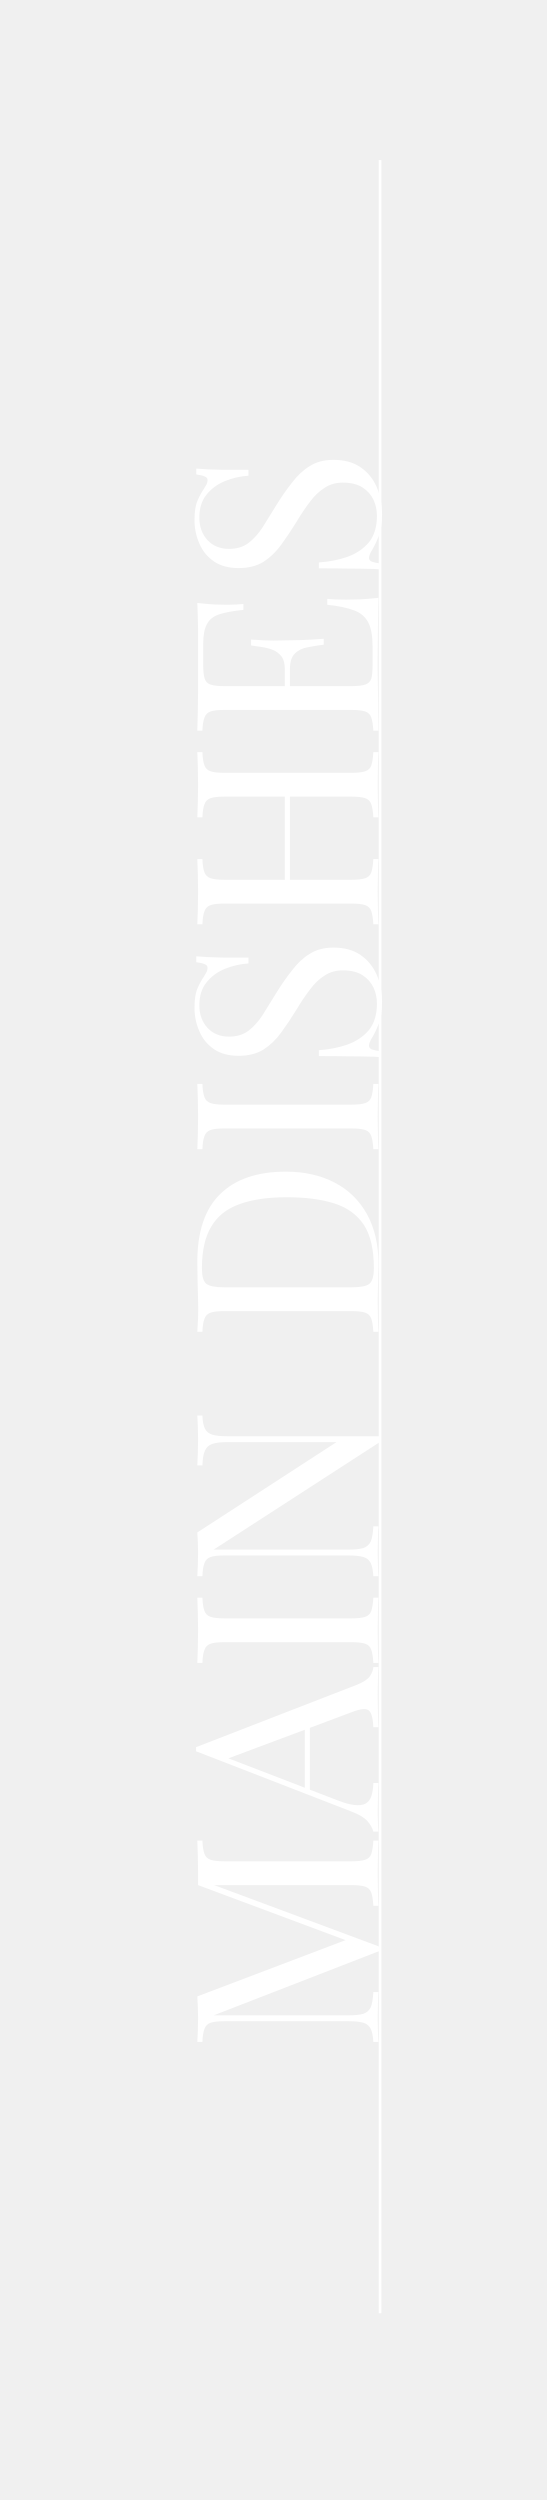
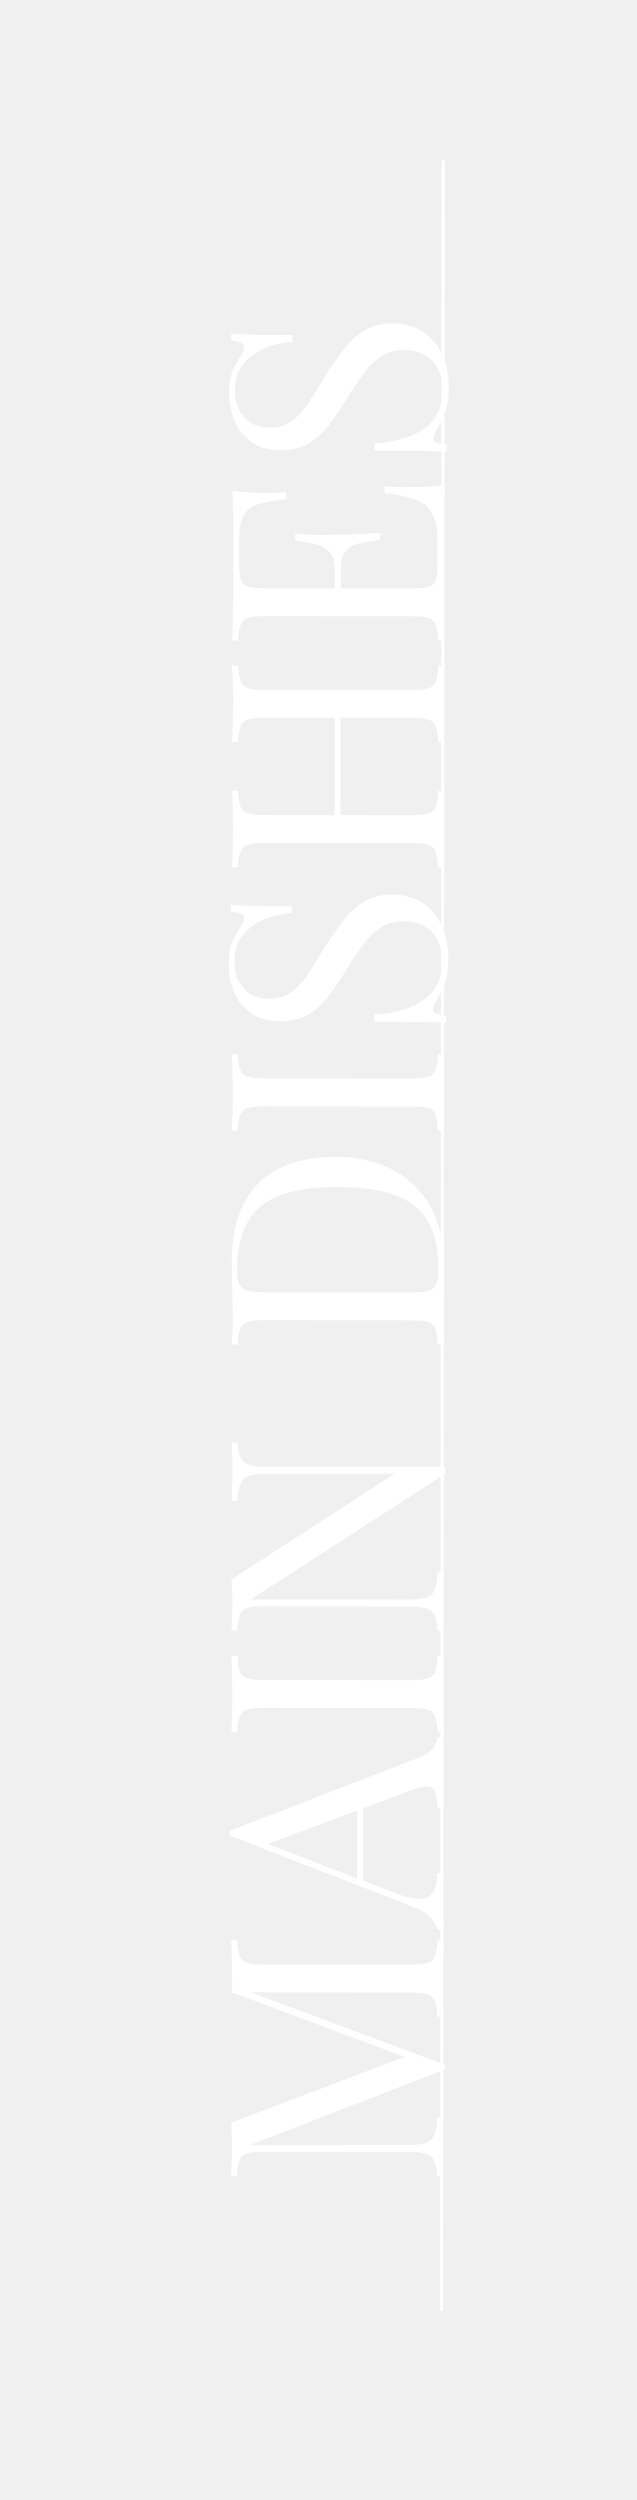
- <svg xmlns="http://www.w3.org/2000/svg" width="205" height="938" viewBox="0 0 205 938" fill="none">
-   <path d="M74.032 690.588H75.952C76.016 692.764 76.272 694.428 76.72 695.58C77.104 696.668 77.872 697.404 79.024 697.788C80.112 698.172 81.84 698.364 84.208 698.364H131.824C134.128 698.364 135.856 698.172 137.008 697.788C138.16 697.404 138.928 696.668 139.312 695.58C139.696 694.428 139.952 692.764 140.08 690.588H142C141.872 692.06 141.808 693.916 141.808 696.156C141.744 698.332 141.712 700.54 141.712 702.78C141.712 705.276 141.744 707.612 141.808 709.788C141.808 711.964 141.872 713.724 142 715.068H140.08C139.952 712.892 139.696 711.26 139.312 710.172C138.928 709.02 138.16 708.252 137.008 707.868C135.856 707.484 134.128 707.292 131.824 707.292H79.024L79.312 706.908L142.48 730.428V731.964L80.176 756.156H130.864C133.168 756.156 134.992 755.964 136.336 755.58C137.616 755.132 138.544 754.3 139.12 753.084C139.632 751.804 139.952 749.916 140.08 747.42H142C141.872 748.572 141.808 750.076 141.808 751.932C141.744 753.788 141.712 755.548 141.712 757.212C141.712 758.812 141.744 760.444 141.808 762.108C141.808 763.708 141.872 765.052 142 766.14H140.08C139.952 763.964 139.632 762.332 139.12 761.244C138.544 760.092 137.616 759.324 136.336 758.94C134.992 758.556 133.168 758.364 130.864 758.364H84.208C81.84 758.364 80.112 758.556 79.024 758.94C77.872 759.324 77.104 760.092 76.72 761.244C76.272 762.332 76.016 763.964 75.952 766.14H74.032C74.096 765.052 74.16 763.708 74.224 762.108C74.288 760.444 74.32 758.812 74.32 757.212C74.32 755.804 74.288 754.364 74.224 752.892C74.16 751.356 74.096 750.076 74.032 749.052L131.44 727.26L132.208 728.892L74.32 707.292C74.32 706.524 74.32 705.788 74.32 705.084C74.32 704.316 74.32 703.548 74.32 702.78C74.32 700.54 74.288 698.332 74.224 696.156C74.16 693.916 74.096 692.06 74.032 690.588ZM73.552 655.539L133.936 632.115C136.368 631.155 138 630.067 138.832 628.851C139.6 627.635 140.016 626.515 140.08 625.491H142C141.872 626.771 141.808 628.339 141.808 630.195C141.744 632.051 141.712 633.907 141.712 635.763C141.712 638.259 141.744 640.595 141.808 642.771C141.808 644.947 141.872 646.707 142 648.051H140.08C139.952 644.787 139.408 642.707 138.448 641.811C137.424 640.915 135.28 641.107 132.016 642.387L84.304 660.243L83.056 658.707L126.448 675.411C129.008 676.435 131.184 677.043 132.976 677.235C134.704 677.427 136.08 677.267 137.104 676.755C138.128 676.179 138.864 675.251 139.312 673.971C139.76 672.627 140.016 670.963 140.08 668.979H142C141.872 670.771 141.808 672.659 141.808 674.643C141.744 676.563 141.712 678.355 141.712 680.019C141.712 681.619 141.744 682.995 141.808 684.147C141.808 685.235 141.872 686.259 142 687.219H140.08C139.76 685.939 139.024 684.627 137.872 683.283C136.656 681.939 134.608 680.723 131.728 679.635L73.552 657.075C73.552 656.819 73.552 656.563 73.552 656.307C73.552 656.051 73.552 655.795 73.552 655.539ZM114.352 643.827H116.272V672.435L114.352 671.475V643.827ZM74.032 599.441H75.952C76.016 601.617 76.272 603.281 76.72 604.433C77.104 605.521 77.872 606.257 79.024 606.641C80.112 607.025 81.84 607.217 84.208 607.217H131.824C134.128 607.217 135.856 607.025 137.008 606.641C138.16 606.257 138.928 605.521 139.312 604.433C139.696 603.281 139.952 601.617 140.08 599.441H142C141.872 600.913 141.808 602.769 141.808 605.009C141.744 607.185 141.712 609.393 141.712 611.633C141.712 614.129 141.744 616.465 141.808 618.641C141.808 620.817 141.872 622.577 142 623.921H140.08C139.952 621.745 139.696 620.113 139.312 619.025C138.928 617.873 138.16 617.105 137.008 616.721C135.856 616.337 134.128 616.145 131.824 616.145H84.208C81.84 616.145 80.112 616.337 79.024 616.721C77.872 617.105 77.104 617.873 76.72 619.025C76.272 620.113 76.016 621.745 75.952 623.921H74.032C74.096 622.577 74.16 620.817 74.224 618.641C74.288 616.465 74.32 614.129 74.32 611.633C74.32 609.393 74.288 607.185 74.224 605.009C74.16 602.769 74.096 600.913 74.032 599.441ZM74.032 531.102H75.952C76.016 533.278 76.336 534.942 76.912 536.094C77.488 537.182 78.416 537.918 79.696 538.302C80.976 538.686 82.8 538.878 85.168 538.878H142.48C142.48 539.262 142.48 539.646 142.48 540.03C142.48 540.35 142.48 540.702 142.48 541.086L80.176 581.406H130.864C133.168 581.406 134.992 581.214 136.336 580.83C137.616 580.382 138.544 579.55 139.12 578.334C139.632 577.054 139.952 575.166 140.08 572.67H142C141.872 573.822 141.808 575.326 141.808 577.182C141.744 579.038 141.712 580.798 141.712 582.462C141.712 584.062 141.744 585.694 141.808 587.358C141.808 588.958 141.872 590.302 142 591.39H140.08C139.952 589.214 139.632 587.582 139.12 586.494C138.544 585.342 137.616 584.574 136.336 584.19C134.992 583.806 133.168 583.614 130.864 583.614H84.208C81.84 583.614 80.112 583.806 79.024 584.19C77.872 584.574 77.104 585.342 76.72 586.494C76.272 587.582 76.016 589.214 75.952 591.39H74.032C74.096 590.302 74.16 588.958 74.224 587.358C74.288 585.694 74.32 584.062 74.32 582.462C74.32 581.054 74.288 579.71 74.224 578.43C74.16 577.15 74.096 575.998 74.032 574.974L126.256 541.086H85.168C82.8 541.086 80.976 541.31 79.696 541.758C78.416 542.142 77.488 542.974 76.912 544.254C76.336 545.47 76.016 547.326 75.952 549.822H74.032C74.096 548.67 74.16 547.166 74.224 545.31C74.288 543.39 74.32 541.63 74.32 540.03C74.32 538.366 74.288 536.734 74.224 535.134C74.16 533.47 74.096 532.126 74.032 531.102ZM74.032 473.494C74.032 462.038 76.912 453.526 82.672 447.958C88.368 442.39 96.56 439.606 107.248 439.606C114.224 439.606 120.336 440.982 125.584 443.734C130.768 446.422 134.8 450.358 137.68 455.542C140.56 460.726 142 466.998 142 474.358C142 475.318 141.968 476.598 141.904 478.198C141.84 479.798 141.808 481.462 141.808 483.19C141.744 484.854 141.712 486.39 141.712 487.798C141.712 490.038 141.744 492.246 141.808 494.422C141.808 496.598 141.872 498.358 142 499.702H140.08C139.952 497.526 139.696 495.894 139.312 494.806C138.928 493.654 138.16 492.886 137.008 492.502C135.856 492.118 134.128 491.926 131.824 491.926H84.208C81.84 491.926 80.112 492.118 79.024 492.502C77.872 492.886 77.104 493.654 76.72 494.806C76.272 495.894 76.016 497.526 75.952 499.702H74.032C74.096 498.358 74.192 496.598 74.32 494.422C74.384 492.246 74.384 490.102 74.32 487.99C74.256 485.75 74.192 483.222 74.128 480.406C74.064 477.59 74.032 475.286 74.032 473.494ZM75.76 475.894C75.76 478.838 76.304 480.758 77.392 481.654C78.48 482.55 80.688 482.998 84.016 482.998H132.016C135.344 482.998 137.552 482.55 138.64 481.654C139.728 480.694 140.272 478.742 140.272 475.798C140.272 468.822 139.024 463.414 136.528 459.574C133.968 455.734 130.256 453.046 125.392 451.51C120.528 449.974 114.608 449.206 107.632 449.206C100.464 449.206 94.544 450.07 89.872 451.798C85.136 453.462 81.616 456.246 79.312 460.15C76.944 463.99 75.76 469.238 75.76 475.894ZM74.032 406.691H75.952C76.016 408.867 76.272 410.531 76.72 411.683C77.104 412.771 77.872 413.507 79.024 413.891C80.112 414.275 81.84 414.467 84.208 414.467H131.824C134.128 414.467 135.856 414.275 137.008 413.891C138.16 413.507 138.928 412.771 139.312 411.683C139.696 410.531 139.952 408.867 140.08 406.691H142C141.872 408.163 141.808 410.019 141.808 412.259C141.744 414.435 141.712 416.643 141.712 418.883C141.712 421.379 141.744 423.715 141.808 425.891C141.808 428.067 141.872 429.827 142 431.171H140.08C139.952 428.995 139.696 427.363 139.312 426.275C138.928 425.123 138.16 424.355 137.008 423.971C135.856 423.587 134.128 423.395 131.824 423.395H84.208C81.84 423.395 80.112 423.587 79.024 423.971C77.872 424.355 77.104 425.123 76.72 426.275C76.272 427.363 76.016 428.995 75.952 431.171H74.032C74.096 429.827 74.16 428.067 74.224 425.891C74.288 423.715 74.32 421.379 74.32 418.883C74.32 416.643 74.288 414.435 74.224 412.259C74.16 410.019 74.096 408.163 74.032 406.691ZM72.976 378.096C72.976 374.896 73.36 372.464 74.128 370.8C74.832 369.136 75.632 367.664 76.528 366.384C76.976 365.616 77.328 365.008 77.584 364.56C77.776 364.048 77.872 363.568 77.872 363.12C77.872 362.48 77.52 362.032 76.816 361.776C76.112 361.456 75.056 361.2 73.648 361.008V358.8C74.736 358.864 76.048 358.96 77.584 359.088C79.056 359.152 81.04 359.216 83.536 359.28C85.968 359.28 89.2 359.28 93.232 359.28V361.488C90.16 361.68 87.216 362.352 84.4 363.504C81.584 364.656 79.28 366.352 77.488 368.592C75.696 370.768 74.8 373.648 74.8 377.232C74.8 380.624 75.824 383.44 77.872 385.68C79.92 387.856 82.608 388.944 85.936 388.944C88.816 388.944 91.248 388.208 93.232 386.736C95.152 385.264 96.912 383.312 98.512 380.88C100.048 378.384 101.712 375.696 103.504 372.816C105.552 369.488 107.6 366.544 109.648 363.984C111.632 361.36 113.84 359.312 116.272 357.84C118.704 356.304 121.648 355.536 125.104 355.536C129.2 355.536 132.592 356.464 135.28 358.32C137.968 360.176 139.984 362.64 141.328 365.712C142.672 368.784 143.344 372.176 143.344 375.888C143.344 379.28 142.96 381.968 142.192 383.952C141.424 385.936 140.624 387.632 139.792 389.04C138.896 390.448 138.448 391.536 138.448 392.304C138.448 392.944 138.8 393.424 139.504 393.744C140.208 394 141.264 394.224 142.672 394.416V396.624C141.328 396.496 139.76 396.432 137.968 396.432C136.112 396.368 133.712 396.336 130.768 396.336C127.824 396.272 124.112 396.24 119.632 396.24V394.032C123.472 393.776 127.056 393.072 130.384 391.92C133.712 390.704 136.4 388.88 138.448 386.448C140.432 383.952 141.424 380.656 141.424 376.56C141.424 374.448 141.008 372.464 140.176 370.608C139.28 368.688 137.904 367.12 136.048 365.904C134.128 364.688 131.664 364.08 128.656 364.08C126.032 364.08 123.76 364.72 121.84 366C119.856 367.216 118.032 368.944 116.368 371.184C114.64 373.424 112.88 376.048 111.088 379.056C109.232 382.064 107.344 384.88 105.424 387.504C103.504 390.128 101.296 392.24 98.8 393.84C96.24 395.376 93.168 396.144 89.584 396.144C85.808 396.144 82.704 395.312 80.272 393.648C77.776 391.92 75.952 389.68 74.8 386.928C73.584 384.176 72.976 381.232 72.976 378.096ZM142 306.668H140.08C139.952 304.492 139.696 302.86 139.312 301.772C138.928 300.62 138.16 299.852 137.008 299.468C135.856 299.084 134.128 298.892 131.824 298.892H84.208C81.84 298.892 80.112 299.084 79.024 299.468C77.872 299.852 77.104 300.62 76.72 301.772C76.272 302.86 76.016 304.492 75.952 306.668H74.032C74.096 305.196 74.16 303.34 74.224 301.1C74.288 298.86 74.32 296.652 74.32 294.476C74.32 291.98 74.288 289.644 74.224 287.468C74.16 285.292 74.096 283.532 74.032 282.188H75.952C76.016 284.364 76.272 286.028 76.72 287.18C77.104 288.268 77.872 289.004 79.024 289.388C80.112 289.772 81.84 289.964 84.208 289.964H131.824C134.128 289.964 135.856 289.772 137.008 289.388C138.16 289.004 138.928 288.268 139.312 287.18C139.696 286.028 139.952 284.364 140.08 282.188H142C141.872 283.532 141.808 285.292 141.808 287.468C141.744 289.644 141.712 291.98 141.712 294.476C141.712 296.652 141.744 298.86 141.808 301.1C141.808 303.34 141.872 305.196 142 306.668ZM142 346.796H140.08C139.952 344.62 139.696 342.988 139.312 341.9C138.928 340.748 138.16 339.98 137.008 339.596C135.856 339.212 134.128 339.02 131.824 339.02H84.208C81.84 339.02 80.112 339.212 79.024 339.596C77.872 339.98 77.104 340.748 76.72 341.9C76.272 342.988 76.016 344.62 75.952 346.796H74.032C74.096 345.452 74.16 343.692 74.224 341.516C74.288 339.34 74.32 337.004 74.32 334.508C74.32 332.268 74.288 330.06 74.224 327.884C74.16 325.644 74.096 323.788 74.032 322.316H75.952C76.016 324.492 76.272 326.156 76.72 327.308C77.104 328.396 77.872 329.132 79.024 329.516C80.112 329.9 81.84 330.092 84.208 330.092H131.824C134.128 330.092 135.856 329.9 137.008 329.516C138.16 329.132 138.928 328.396 139.312 327.308C139.696 326.156 139.952 324.492 140.08 322.316H142C141.872 323.788 141.808 325.644 141.808 327.884C141.744 330.06 141.712 332.268 141.712 334.508C141.712 337.004 141.744 339.34 141.808 341.516C141.808 343.692 141.872 345.452 142 346.796ZM108.784 333.452H106.864V295.532H108.784V333.452ZM74.032 226.236C76.272 226.492 78.448 226.684 80.56 226.812C82.672 226.876 84.272 226.908 85.36 226.908C86.512 226.908 87.632 226.876 88.72 226.812C89.744 226.748 90.608 226.684 91.312 226.62V228.828C87.536 229.212 84.56 229.756 82.384 230.46C80.144 231.164 78.576 232.38 77.68 234.108C76.72 235.772 76.24 238.3 76.24 241.692V249.66C76.24 251.836 76.432 253.5 76.816 254.652C77.136 255.74 77.872 256.476 79.024 256.86C80.112 257.244 81.84 257.436 84.208 257.436H131.824C134.128 257.436 135.856 257.244 137.008 256.86C138.16 256.476 138.928 255.74 139.312 254.652C139.632 253.5 139.792 251.836 139.792 249.66V242.652C139.792 238.62 139.248 235.58 138.16 233.532C137.072 231.42 135.312 229.916 132.88 229.02C130.384 228.06 127.024 227.356 122.8 226.908V224.7C124.528 224.892 126.832 224.988 129.712 224.988C130.928 224.988 132.688 224.956 134.992 224.892C137.232 224.764 139.568 224.572 142 224.316C141.872 227.58 141.808 231.26 141.808 235.356C141.744 239.452 141.712 243.1 141.712 246.3C141.712 247.708 141.712 249.532 141.712 251.772C141.712 253.948 141.744 256.316 141.808 258.876C141.808 261.436 141.84 264.028 141.904 266.652C141.904 269.276 141.936 271.772 142 274.14H140.08C139.952 271.964 139.696 270.332 139.312 269.244C138.928 268.092 138.16 267.324 137.008 266.94C135.856 266.556 134.128 266.364 131.824 266.364H84.208C81.84 266.364 80.112 266.556 79.024 266.94C77.872 267.324 77.104 268.092 76.72 269.244C76.272 270.332 76.016 271.964 75.952 274.14H74.032C74.096 271.772 74.16 269.276 74.224 266.652C74.224 264.028 74.256 261.436 74.32 258.876C74.32 256.316 74.32 253.948 74.32 251.772C74.32 249.532 74.32 247.708 74.32 246.3C74.32 243.356 74.32 240.028 74.32 236.316C74.256 232.54 74.16 229.18 74.032 226.236ZM106.864 242.748C106.864 242.748 107.184 242.748 107.824 242.748C108.464 242.748 108.784 242.748 108.784 242.748V260.316C108.784 260.316 108.464 260.316 107.824 260.316C107.184 260.316 106.864 260.316 106.864 260.316V242.748ZM94.192 239.964C97.84 240.22 100.624 240.348 102.544 240.348C104.464 240.284 106.224 240.252 107.824 240.252C109.424 240.252 111.184 240.22 113.104 240.156C115.024 240.092 117.808 239.932 121.456 239.676V241.884C119.408 242.14 117.424 242.46 115.504 242.844C113.52 243.164 111.92 243.932 110.704 245.148C109.424 246.3 108.784 248.284 108.784 251.1H106.864C106.864 248.988 106.448 247.388 105.616 246.3C104.72 245.148 103.6 244.316 102.256 243.804C100.912 243.292 99.536 242.94 98.128 242.748C96.656 242.556 95.344 242.364 94.192 242.172V239.964ZM72.976 195.096C72.976 191.896 73.36 189.464 74.128 187.8C74.832 186.136 75.632 184.664 76.528 183.384C76.976 182.616 77.328 182.008 77.584 181.56C77.776 181.048 77.872 180.568 77.872 180.12C77.872 179.48 77.52 179.032 76.816 178.776C76.112 178.456 75.056 178.2 73.648 178.008V175.8C74.736 175.864 76.048 175.96 77.584 176.088C79.056 176.152 81.04 176.216 83.536 176.28C85.968 176.28 89.2 176.28 93.232 176.28V178.488C90.16 178.68 87.216 179.352 84.4 180.504C81.584 181.656 79.28 183.352 77.488 185.592C75.696 187.768 74.8 190.648 74.8 194.232C74.8 197.624 75.824 200.44 77.872 202.68C79.92 204.856 82.608 205.944 85.936 205.944C88.816 205.944 91.248 205.208 93.232 203.736C95.152 202.264 96.912 200.312 98.512 197.88C100.048 195.384 101.712 192.696 103.504 189.816C105.552 186.488 107.6 183.544 109.648 180.984C111.632 178.36 113.84 176.312 116.272 174.84C118.704 173.304 121.648 172.536 125.104 172.536C129.2 172.536 132.592 173.464 135.28 175.32C137.968 177.176 139.984 179.64 141.328 182.712C142.672 185.784 143.344 189.176 143.344 192.888C143.344 196.28 142.96 198.968 142.192 200.952C141.424 202.936 140.624 204.632 139.792 206.04C138.896 207.448 138.448 208.536 138.448 209.304C138.448 209.944 138.8 210.424 139.504 210.744C140.208 211 141.264 211.224 142.672 211.416V213.624C141.328 213.496 139.76 213.432 137.968 213.432C136.112 213.368 133.712 213.336 130.768 213.336C127.824 213.272 124.112 213.24 119.632 213.24V211.032C123.472 210.776 127.056 210.072 130.384 208.92C133.712 207.704 136.4 205.88 138.448 203.448C140.432 200.952 141.424 197.656 141.424 193.56C141.424 191.448 141.008 189.464 140.176 187.608C139.28 185.688 137.904 184.12 136.048 182.904C134.128 181.688 131.664 181.08 128.656 181.08C126.032 181.08 123.76 181.72 121.84 183C119.856 184.216 118.032 185.944 116.368 188.184C114.64 190.424 112.88 193.048 111.088 196.056C109.232 199.064 107.344 201.88 105.424 204.504C103.504 207.128 101.296 209.24 98.8 210.84C96.24 212.376 93.168 213.144 89.584 213.144C85.808 213.144 82.704 212.312 80.272 210.648C77.776 208.92 75.952 206.68 74.8 203.928C73.584 201.176 72.976 198.232 72.976 195.096Z" fill="white" />
-   <line x1="142.594" y1="867.937" x2="142.594" y2="60.064" stroke="white" />
+ <svg xmlns="http://www.w3.org/2000/svg" width="204" height="801" viewBox="0 0 204 801" fill="none">
+   <path d="M74.092 621.643L76.012 621.644C76.074 623.82 76.329 625.485 76.776 626.637C77.159 627.725 77.927 628.462 79.078 628.847C80.166 629.232 81.894 629.425 84.262 629.427L131.878 629.463C134.182 629.464 135.91 629.274 137.062 628.891C138.215 628.508 138.983 627.772 139.368 626.684C139.753 625.533 140.01 623.869 140.14 621.693L142.06 621.694C141.931 623.166 141.865 625.022 141.864 627.262C141.798 629.438 141.764 631.646 141.763 633.886C141.761 636.382 141.791 638.718 141.853 640.894C141.852 643.07 141.914 644.83 142.041 646.174L140.121 646.173C139.995 643.997 139.74 642.365 139.357 641.276C138.974 640.124 138.206 639.356 137.055 638.971C135.903 638.586 134.175 638.392 131.871 638.391L79.071 638.351L79.359 637.967L142.51 661.535L142.509 663.071L80.186 687.216L130.874 687.254C133.178 687.256 135.002 687.065 136.347 686.682C137.627 686.235 138.556 685.404 139.133 684.188C139.646 682.909 139.967 681.021 140.097 678.525L142.017 678.526C141.888 679.678 141.823 681.182 141.821 683.038C141.756 684.894 141.723 686.654 141.721 688.318C141.72 689.918 141.751 691.55 141.814 693.214C141.813 694.814 141.875 696.158 142.003 697.246L140.083 697.245C139.956 695.069 139.638 693.437 139.126 692.348C138.551 691.196 137.624 690.427 136.344 690.042C135 689.657 133.177 689.464 130.873 689.462L84.217 689.427C81.849 689.425 80.12 689.616 79.032 689.999C77.88 690.382 77.111 691.149 76.726 692.301C76.278 693.389 76.02 695.02 75.955 697.196L74.035 697.195C74.1 696.107 74.165 694.763 74.23 693.163C74.295 691.499 74.328 689.867 74.329 688.267C74.331 686.859 74.3 685.419 74.237 683.947C74.174 682.411 74.111 681.131 74.048 680.107L131.472 658.358L132.239 659.991L74.367 638.347C74.368 637.579 74.368 636.843 74.369 636.139C74.37 635.371 74.37 634.603 74.371 633.835C74.372 631.595 74.342 629.387 74.28 627.211C74.217 624.971 74.155 623.115 74.092 621.643ZM73.638 586.594L134.04 563.215C136.473 562.257 138.106 561.17 138.939 559.955C139.708 558.74 140.124 557.62 140.189 556.596L142.109 556.597C141.98 557.877 141.915 559.445 141.914 561.301C141.848 563.157 141.815 565.013 141.813 566.869C141.812 569.365 141.842 571.701 141.904 573.877C141.902 576.053 141.965 577.813 142.092 579.157L140.172 579.156C140.047 575.892 139.504 573.812 138.545 572.915C137.521 572.018 135.377 572.208 132.112 573.486L84.387 591.306L83.14 589.769L126.519 606.506C129.079 607.532 131.254 608.141 133.046 608.335C134.774 608.528 136.15 608.369 137.174 607.858C138.199 607.283 138.935 606.355 139.384 605.075C139.833 603.732 140.091 602.068 140.156 600.084L142.076 600.085C141.947 601.877 141.881 603.765 141.88 605.749C141.814 607.669 141.781 609.461 141.78 611.125C141.779 612.725 141.81 614.101 141.873 615.253C141.872 616.341 141.935 617.365 142.062 618.325L140.142 618.324C139.823 617.044 139.088 615.731 137.937 614.386C136.722 613.041 134.675 611.824 131.796 610.734L73.637 588.13C73.638 587.874 73.638 587.618 73.638 587.362C73.638 587.106 73.638 586.85 73.638 586.594ZM114.447 574.913L116.367 574.914L116.346 603.522L114.426 602.561L114.447 574.913ZM74.161 530.496L76.081 530.498C76.143 532.674 76.398 534.338 76.845 535.49C77.228 536.579 77.996 537.315 79.147 537.7C80.235 538.085 81.963 538.278 84.331 538.28L131.947 538.316C134.251 538.318 135.979 538.127 137.131 537.744C138.284 537.361 139.052 536.625 139.437 535.538C139.822 534.386 140.079 532.722 140.209 530.546L142.129 530.548C142 532.02 141.934 533.876 141.933 536.116C141.867 538.292 141.833 540.5 141.832 542.74C141.83 545.236 141.86 547.572 141.922 549.748C141.921 551.924 141.983 553.684 142.11 555.028L140.19 555.026C140.064 552.85 139.809 551.218 139.426 550.13C139.043 548.977 138.276 548.209 137.124 547.824C135.972 547.439 134.244 547.246 131.94 547.244L84.324 547.208C81.956 547.206 80.228 547.397 79.14 547.78C77.987 548.163 77.219 548.931 76.834 550.082C76.385 551.17 76.128 552.802 76.062 554.978L74.142 554.976C74.207 553.632 74.273 551.872 74.338 549.696C74.404 547.52 74.438 545.184 74.44 542.688C74.441 540.448 74.411 538.24 74.349 536.064C74.286 533.824 74.224 531.968 74.161 530.496ZM74.213 462.157L76.133 462.158C76.195 464.335 76.514 465.999 77.089 467.151C77.664 468.24 78.591 468.976 79.871 469.361C81.151 469.746 82.975 469.94 85.343 469.941L142.655 469.985C142.654 470.369 142.654 470.753 142.654 471.137C142.654 471.457 142.653 471.809 142.653 472.193L80.319 512.466L131.007 512.504C133.311 512.506 135.135 512.315 136.479 511.932C137.759 511.485 138.688 510.654 139.265 509.438C139.778 508.159 140.099 506.271 140.229 503.775L142.149 503.776C142.02 504.928 141.955 506.432 141.954 508.288C141.888 510.144 141.855 511.904 141.854 513.568C141.853 515.168 141.883 516.8 141.946 518.464C141.945 520.064 142.008 521.408 142.135 522.496L140.215 522.495C140.089 520.319 139.77 518.687 139.259 517.598C138.684 516.446 137.756 515.677 136.476 515.292C135.133 514.907 133.309 514.714 131.005 514.712L84.349 514.677C81.981 514.675 80.253 514.866 79.165 515.249C78.012 515.632 77.244 516.399 76.859 517.551C76.41 518.639 76.153 520.271 76.087 522.446L74.167 522.445C74.232 521.357 74.297 520.013 74.362 518.413C74.427 516.749 74.461 515.117 74.462 513.517C74.463 512.109 74.432 510.765 74.369 509.485C74.306 508.205 74.243 507.053 74.18 506.029L126.429 472.181L85.341 472.149C82.973 472.148 81.149 472.37 79.869 472.817C78.588 473.2 77.66 474.032 77.083 475.311C76.506 476.527 76.184 478.383 76.118 480.878L74.198 480.877C74.263 479.725 74.329 478.221 74.394 476.365C74.459 474.445 74.493 472.685 74.494 471.085C74.495 469.421 74.464 467.789 74.402 466.189C74.339 464.525 74.276 463.181 74.213 462.157ZM74.256 404.55C74.265 393.094 77.151 384.584 82.916 379.02C88.616 373.456 96.81 370.679 107.498 370.687C114.474 370.692 120.585 372.073 125.831 374.829C131.013 377.521 135.042 381.46 137.918 386.646C140.794 391.832 142.229 398.105 142.224 405.465C142.223 406.425 142.19 407.705 142.125 409.305C142.06 410.905 142.026 412.569 142.025 414.297C141.96 415.961 141.927 417.497 141.925 418.905C141.924 421.145 141.954 423.353 142.016 425.529C142.015 427.705 142.077 429.465 142.204 430.809L140.284 430.808C140.158 428.631 139.903 426.999 139.52 425.911C139.137 424.759 138.37 423.99 137.218 423.605C136.066 423.22 134.338 423.027 132.034 423.025L84.418 422.989C82.05 422.987 80.322 423.178 79.234 423.561C78.082 423.944 77.313 424.712 76.928 425.864C76.479 426.951 76.222 428.583 76.156 430.759L74.237 430.758C74.302 429.414 74.399 427.654 74.528 425.478C74.594 423.302 74.596 421.158 74.533 419.046C74.471 416.806 74.409 414.278 74.347 411.462C74.285 408.646 74.255 406.342 74.256 404.55ZM75.983 406.951C75.98 409.895 76.523 411.815 77.61 412.712C78.697 413.609 80.905 414.059 84.233 414.061L132.233 414.097C135.561 414.1 137.769 413.654 138.858 412.758C139.947 411.799 140.492 409.848 140.495 406.904C140.5 399.928 139.256 394.519 136.763 390.677C134.206 386.835 130.496 384.144 125.633 382.604C120.77 381.065 114.851 380.292 107.875 380.287C100.707 380.282 94.786 381.141 90.113 382.866C85.376 384.526 81.853 387.307 79.546 391.21C77.175 395.048 75.987 400.295 75.983 406.951ZM74.307 337.746L76.227 337.748C76.289 339.924 76.544 341.588 76.991 342.74C77.374 343.829 78.142 344.565 79.293 344.95C80.381 345.335 82.109 345.528 84.477 345.53L132.093 345.566C134.397 345.568 136.125 345.377 137.277 344.994C138.43 344.611 139.198 343.875 139.583 342.788C139.968 341.636 140.225 339.972 140.355 337.796L142.275 337.798C142.146 339.27 142.08 341.126 142.079 343.366C142.013 345.542 141.979 347.75 141.978 349.99C141.976 352.486 142.006 354.822 142.068 356.998C142.067 359.174 142.129 360.934 142.256 362.278L140.336 362.276C140.21 360.1 139.955 358.468 139.572 357.38C139.189 356.227 138.421 355.459 137.27 355.074C136.118 354.689 134.39 354.496 132.086 354.494L84.47 354.458C82.102 354.456 80.374 354.647 79.286 355.03C78.133 355.413 77.365 356.181 76.98 357.332C76.531 358.42 76.274 360.052 76.208 362.228L74.288 362.226C74.353 360.882 74.419 359.122 74.484 356.946C74.55 354.771 74.584 352.435 74.586 349.939C74.587 347.699 74.557 345.491 74.495 343.314C74.432 341.074 74.37 339.218 74.307 337.746ZM73.272 309.15C73.275 305.95 73.661 303.519 74.43 301.855C75.135 300.192 75.936 298.72 76.833 297.441C77.282 296.673 77.635 296.066 77.891 295.618C78.083 295.106 78.18 294.626 78.18 294.178C78.18 293.538 77.829 293.09 77.125 292.833C76.421 292.513 75.365 292.256 73.957 292.063L73.959 289.855C75.047 289.92 76.359 290.017 77.895 290.146C79.367 290.211 81.351 290.276 83.847 290.342C86.279 290.344 89.511 290.347 93.543 290.35L93.541 292.558C90.469 292.747 87.525 293.417 84.708 294.567C81.891 295.717 79.585 297.411 77.792 299.65C75.998 301.824 75.1 304.704 75.097 308.288C75.095 311.68 76.117 314.496 78.163 316.738C80.209 318.916 82.896 320.006 86.224 320.008C89.104 320.01 91.537 319.276 93.522 317.806C95.443 316.335 97.205 314.384 98.806 311.954C100.344 309.459 102.01 306.772 103.805 303.893C105.855 300.567 107.905 297.625 109.955 295.066C111.941 292.444 114.151 290.397 116.584 288.927C119.017 287.393 121.962 286.627 125.418 286.63C129.514 286.633 132.905 287.563 135.592 289.421C138.278 291.28 140.292 293.745 141.634 296.818C142.976 299.891 143.645 303.284 143.642 306.996C143.64 310.388 143.254 313.075 142.484 315.059C141.715 317.042 140.913 318.738 140.08 320.145C139.183 321.552 138.734 322.64 138.734 323.408C138.733 324.048 139.085 324.528 139.789 324.849C140.492 325.105 141.548 325.33 142.956 325.523L142.954 327.731C141.611 327.602 140.043 327.537 138.251 327.535C136.395 327.47 133.995 327.436 131.051 327.434C128.107 327.368 124.395 327.333 119.915 327.33L119.916 325.122C123.757 324.869 127.341 324.167 130.67 323.018C133.999 321.804 136.688 319.982 138.738 317.552C140.724 315.057 141.719 311.762 141.722 307.666C141.723 305.554 141.309 303.57 140.478 301.713C139.584 299.792 138.209 298.223 136.354 297.006C134.435 295.789 131.971 295.179 128.963 295.176C126.339 295.174 124.067 295.813 122.146 297.091C120.161 298.306 118.335 300.032 116.67 302.271C114.94 304.51 113.178 307.133 111.384 310.139C109.526 313.146 107.635 315.96 105.713 318.583C103.791 321.205 101.582 323.316 99.085 324.914C96.523 326.448 93.451 327.214 89.867 327.211C86.091 327.208 82.987 326.374 80.557 324.708C78.062 322.978 76.24 320.737 75.09 317.984C73.876 315.231 73.27 312.286 73.272 309.15ZM142.351 237.775L140.431 237.773C140.304 235.597 140.05 233.965 139.666 232.877C139.283 231.725 138.516 230.956 137.364 230.571C136.212 230.186 134.485 229.993 132.181 229.991L84.564 229.955C82.197 229.953 80.468 230.144 79.38 230.527C78.228 230.91 77.459 231.678 77.074 232.829C76.626 233.917 76.368 235.549 76.303 237.725L74.383 237.723C74.448 236.251 74.513 234.395 74.579 232.156C74.645 229.916 74.678 227.708 74.68 225.532C74.682 223.036 74.651 220.7 74.589 218.524C74.527 216.347 74.464 214.587 74.401 213.243L76.321 213.245C76.383 215.421 76.638 217.085 77.085 218.237C77.469 219.326 78.236 220.062 79.388 220.447C80.475 220.832 82.203 221.025 84.571 221.027L132.187 221.063C134.491 221.065 136.219 220.874 137.372 220.491C138.524 220.108 139.293 219.373 139.677 218.285C140.062 217.133 140.32 215.469 140.449 213.293L142.369 213.295C142.24 214.639 142.175 216.399 142.173 218.575C142.108 220.751 142.074 223.087 142.072 225.583C142.07 227.759 142.101 229.967 142.163 232.207C142.161 234.447 142.224 236.303 142.351 237.775ZM142.32 277.903L140.4 277.901C140.274 275.725 140.019 274.093 139.636 273.005C139.253 271.852 138.485 271.084 137.334 270.699C136.182 270.314 134.454 270.121 132.15 270.119L84.534 270.083C82.166 270.081 80.438 270.272 79.35 270.655C78.197 271.038 77.429 271.806 77.044 272.957C76.595 274.045 76.338 275.677 76.272 277.853L74.352 277.851C74.417 276.507 74.483 274.747 74.548 272.571C74.614 270.396 74.648 268.06 74.65 265.564C74.651 263.324 74.621 261.116 74.559 258.939C74.496 256.699 74.434 254.843 74.371 253.371L76.291 253.373C76.353 255.549 76.608 257.213 77.055 258.365C77.438 259.454 78.206 260.19 79.357 260.575C80.445 260.96 82.173 261.153 84.541 261.155L132.157 261.191C134.461 261.193 136.189 261.002 137.341 260.619C138.494 260.236 139.262 259.5 139.647 258.413C140.032 257.261 140.289 255.597 140.419 253.421L142.339 253.423C142.21 254.895 142.144 256.751 142.143 258.991C142.077 261.167 142.043 263.375 142.042 265.615C142.04 268.111 142.07 270.447 142.132 272.623C142.131 274.799 142.193 276.559 142.32 277.903ZM109.114 264.534L107.194 264.532L107.223 226.612L109.143 226.614L109.114 264.534ZM74.444 157.291C76.683 157.549 78.859 157.742 80.971 157.872C83.083 157.938 84.683 157.971 85.771 157.972C86.923 157.973 88.043 157.941 89.131 157.878C90.155 157.815 91.019 157.752 91.723 157.688L91.722 159.896C87.945 160.277 84.969 160.819 82.792 161.521C80.552 162.224 78.983 163.439 78.086 165.166C77.124 166.829 76.642 169.357 76.64 172.749L76.634 180.717C76.632 182.893 76.823 184.557 77.206 185.709C77.525 186.797 78.261 187.534 79.412 187.919C80.5 188.304 82.228 188.497 84.596 188.499L132.212 188.535C134.516 188.537 136.244 188.346 137.396 187.963C138.549 187.58 139.317 186.844 139.702 185.757C140.023 184.605 140.184 182.941 140.186 180.765L140.191 173.757C140.194 169.725 139.652 166.685 138.566 164.636C137.48 162.523 135.721 161.018 133.289 160.12C130.794 159.158 127.435 158.451 123.211 158L123.213 155.792C124.941 155.985 127.244 156.083 130.124 156.085C131.34 156.086 133.101 156.056 135.405 155.993C137.645 155.867 139.981 155.677 142.413 155.423C142.283 158.687 142.216 162.366 142.213 166.462C142.146 170.558 142.111 174.206 142.108 177.406C142.107 178.814 142.106 180.638 142.104 182.878C142.103 185.054 142.133 187.422 142.195 189.982C142.193 192.542 142.223 195.134 142.285 197.759C142.283 200.383 142.313 202.879 142.375 205.247L140.455 205.245C140.329 203.069 140.074 201.437 139.691 200.349C139.308 199.196 138.54 198.428 137.389 198.043C136.237 197.658 134.509 197.465 132.205 197.463L84.589 197.427C82.221 197.425 80.493 197.616 79.405 197.999C78.252 198.382 77.484 199.149 77.099 200.301C76.65 201.389 76.393 203.021 76.327 205.197L74.407 205.195C74.473 202.827 74.539 200.331 74.605 197.707C74.607 195.083 74.641 192.491 74.707 189.931C74.709 187.371 74.711 185.003 74.712 182.827C74.714 180.587 74.715 178.763 74.716 177.355C74.719 174.411 74.721 171.083 74.724 167.371C74.663 163.595 74.569 160.235 74.444 157.291ZM107.263 173.828C107.263 173.828 107.583 173.828 108.223 173.829C108.863 173.829 109.183 173.829 109.183 173.829L109.17 191.397C109.17 191.397 108.85 191.397 108.21 191.397C107.57 191.396 107.25 191.396 107.25 191.396L107.263 173.828ZM94.593 171.034C98.241 171.293 101.025 171.423 102.945 171.425C104.865 171.362 106.625 171.332 108.225 171.333C109.825 171.334 111.585 171.303 113.505 171.241C115.425 171.178 118.209 171.02 121.857 170.767L121.856 172.975C119.807 173.229 117.823 173.548 115.903 173.931C113.919 174.249 112.318 175.016 111.101 176.231C109.82 177.382 109.179 179.365 109.177 182.181L107.257 182.18C107.258 180.068 106.844 178.468 106.012 177.379C105.117 176.226 103.998 175.394 102.654 174.88C101.311 174.367 99.935 174.014 98.527 173.821C97.055 173.628 95.743 173.435 94.591 173.242L94.593 171.034ZM73.411 126.15C73.414 122.95 73.799 120.519 74.569 118.855C75.274 117.192 76.075 115.72 76.972 114.441C77.421 113.673 77.773 113.066 78.029 112.618C78.222 112.106 78.318 111.626 78.319 111.178C78.319 110.538 77.967 110.09 77.263 109.833C76.56 109.513 75.504 109.256 74.096 109.063L74.098 106.855C75.186 106.92 76.498 107.017 78.034 107.146C79.505 107.211 81.489 107.276 83.985 107.342C86.417 107.344 89.649 107.347 93.681 107.35L93.68 109.558C90.608 109.747 87.663 110.417 84.846 111.567C82.029 112.717 79.724 114.411 77.93 116.65C76.137 118.824 75.239 121.704 75.236 125.288C75.233 128.68 76.255 131.496 78.301 133.738C80.348 135.916 83.035 137.006 86.363 137.008C89.243 137.01 91.675 136.276 93.661 134.806C95.582 133.335 97.343 131.384 98.945 128.954C100.483 126.459 102.149 123.772 103.943 120.893C105.994 117.567 108.044 114.625 110.094 112.066C112.08 109.444 114.289 107.397 116.722 105.927C119.156 104.393 122.1 103.627 125.556 103.63C129.652 103.633 133.044 104.563 135.73 106.422C138.417 108.28 140.431 110.745 141.772 113.818C143.114 116.891 143.784 120.284 143.781 123.996C143.778 127.388 143.392 130.075 142.623 132.059C141.853 134.042 141.052 135.738 140.219 137.145C139.322 138.552 138.873 139.64 138.872 140.408C138.872 141.048 139.224 141.528 139.927 141.849C140.631 142.105 141.687 142.33 143.095 142.523L143.093 144.731C141.749 144.602 140.181 144.537 138.389 144.536C136.533 144.47 134.133 144.436 131.189 144.434C128.245 144.368 124.533 144.333 120.053 144.33L120.055 142.122C123.895 141.869 127.48 141.167 130.809 140.018C134.138 138.804 136.827 136.982 138.877 134.552C140.863 132.057 141.857 128.762 141.86 124.666C141.862 122.554 141.447 120.57 140.617 118.713C139.722 116.793 138.347 115.224 136.492 114.006C134.573 112.789 132.11 112.179 129.102 112.177C126.478 112.175 124.205 112.813 122.284 114.091C120.299 115.306 118.474 117.032 116.808 119.271C115.079 121.51 113.317 124.133 111.522 127.139C109.664 130.146 107.774 132.96 105.852 135.583C103.93 138.205 101.72 140.316 99.223 141.914C96.662 143.448 93.59 144.214 90.005 144.211C86.23 144.208 83.126 143.374 80.695 141.708C78.201 139.978 76.378 137.737 75.228 134.984C74.014 132.231 73.409 129.286 73.411 126.15Z" fill="white" />
+   <line x1="141.47" y1="740.351" x2="141.992" y2="51.334" stroke="white" />
</svg>
